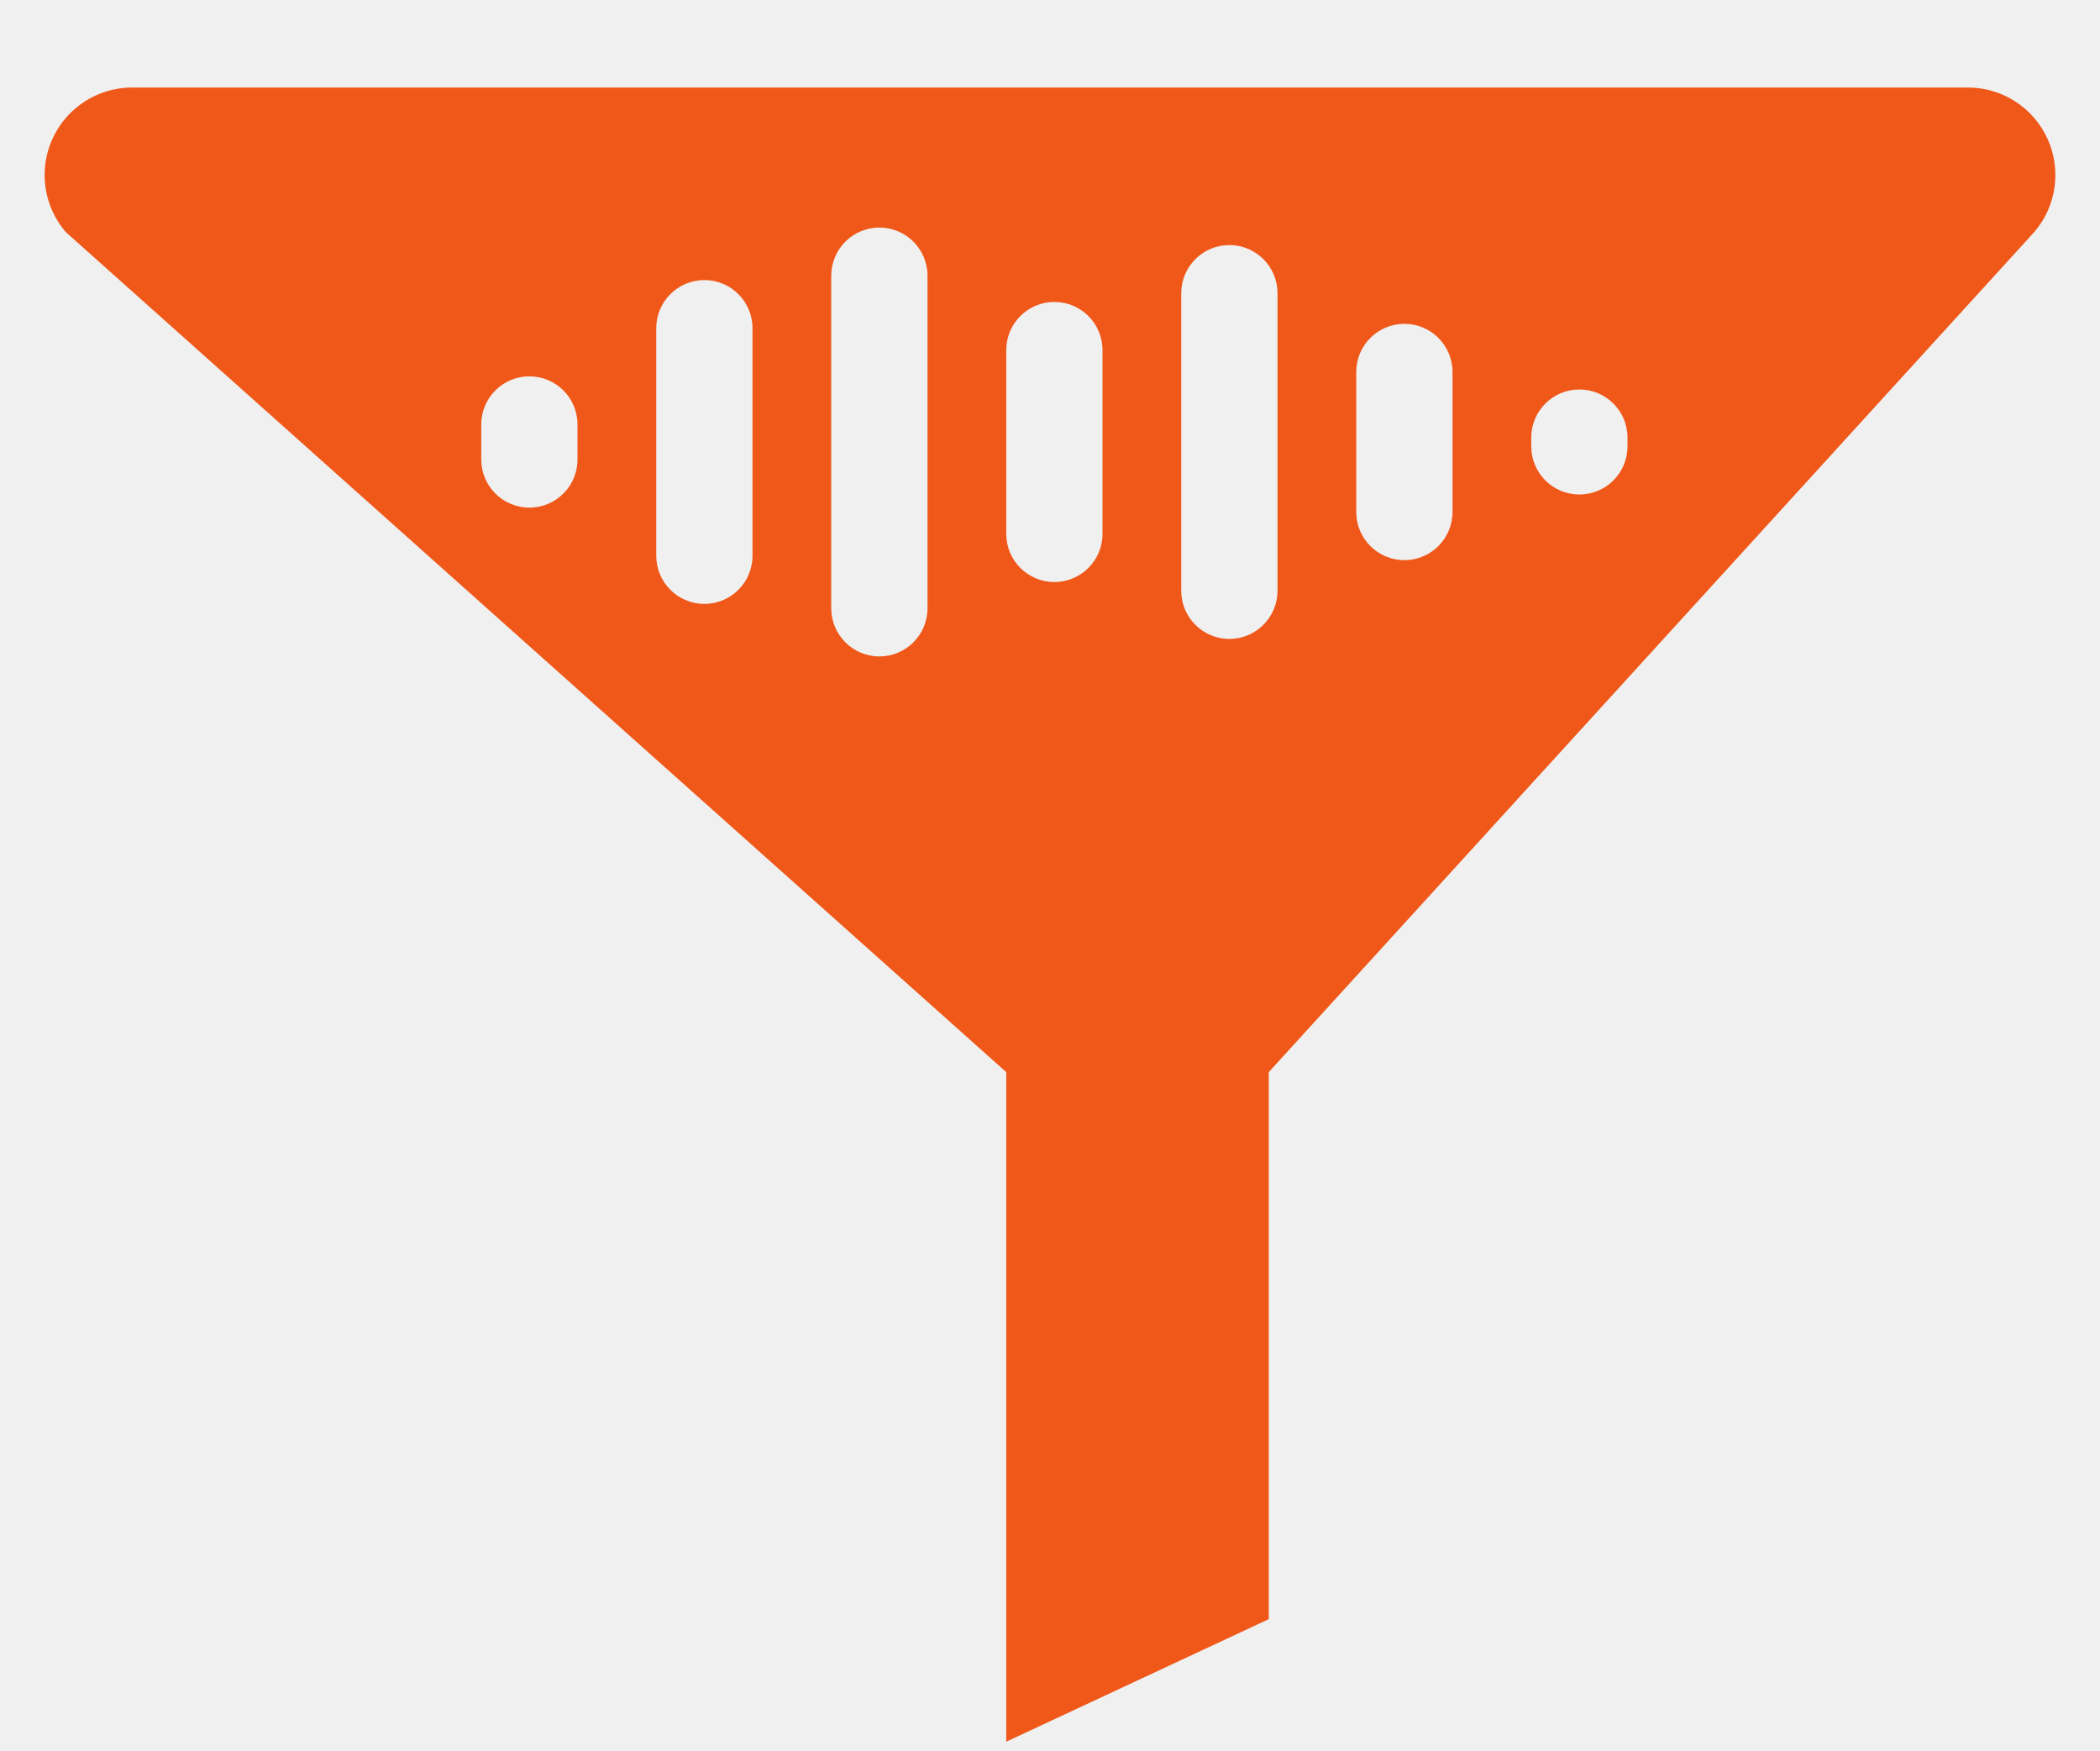
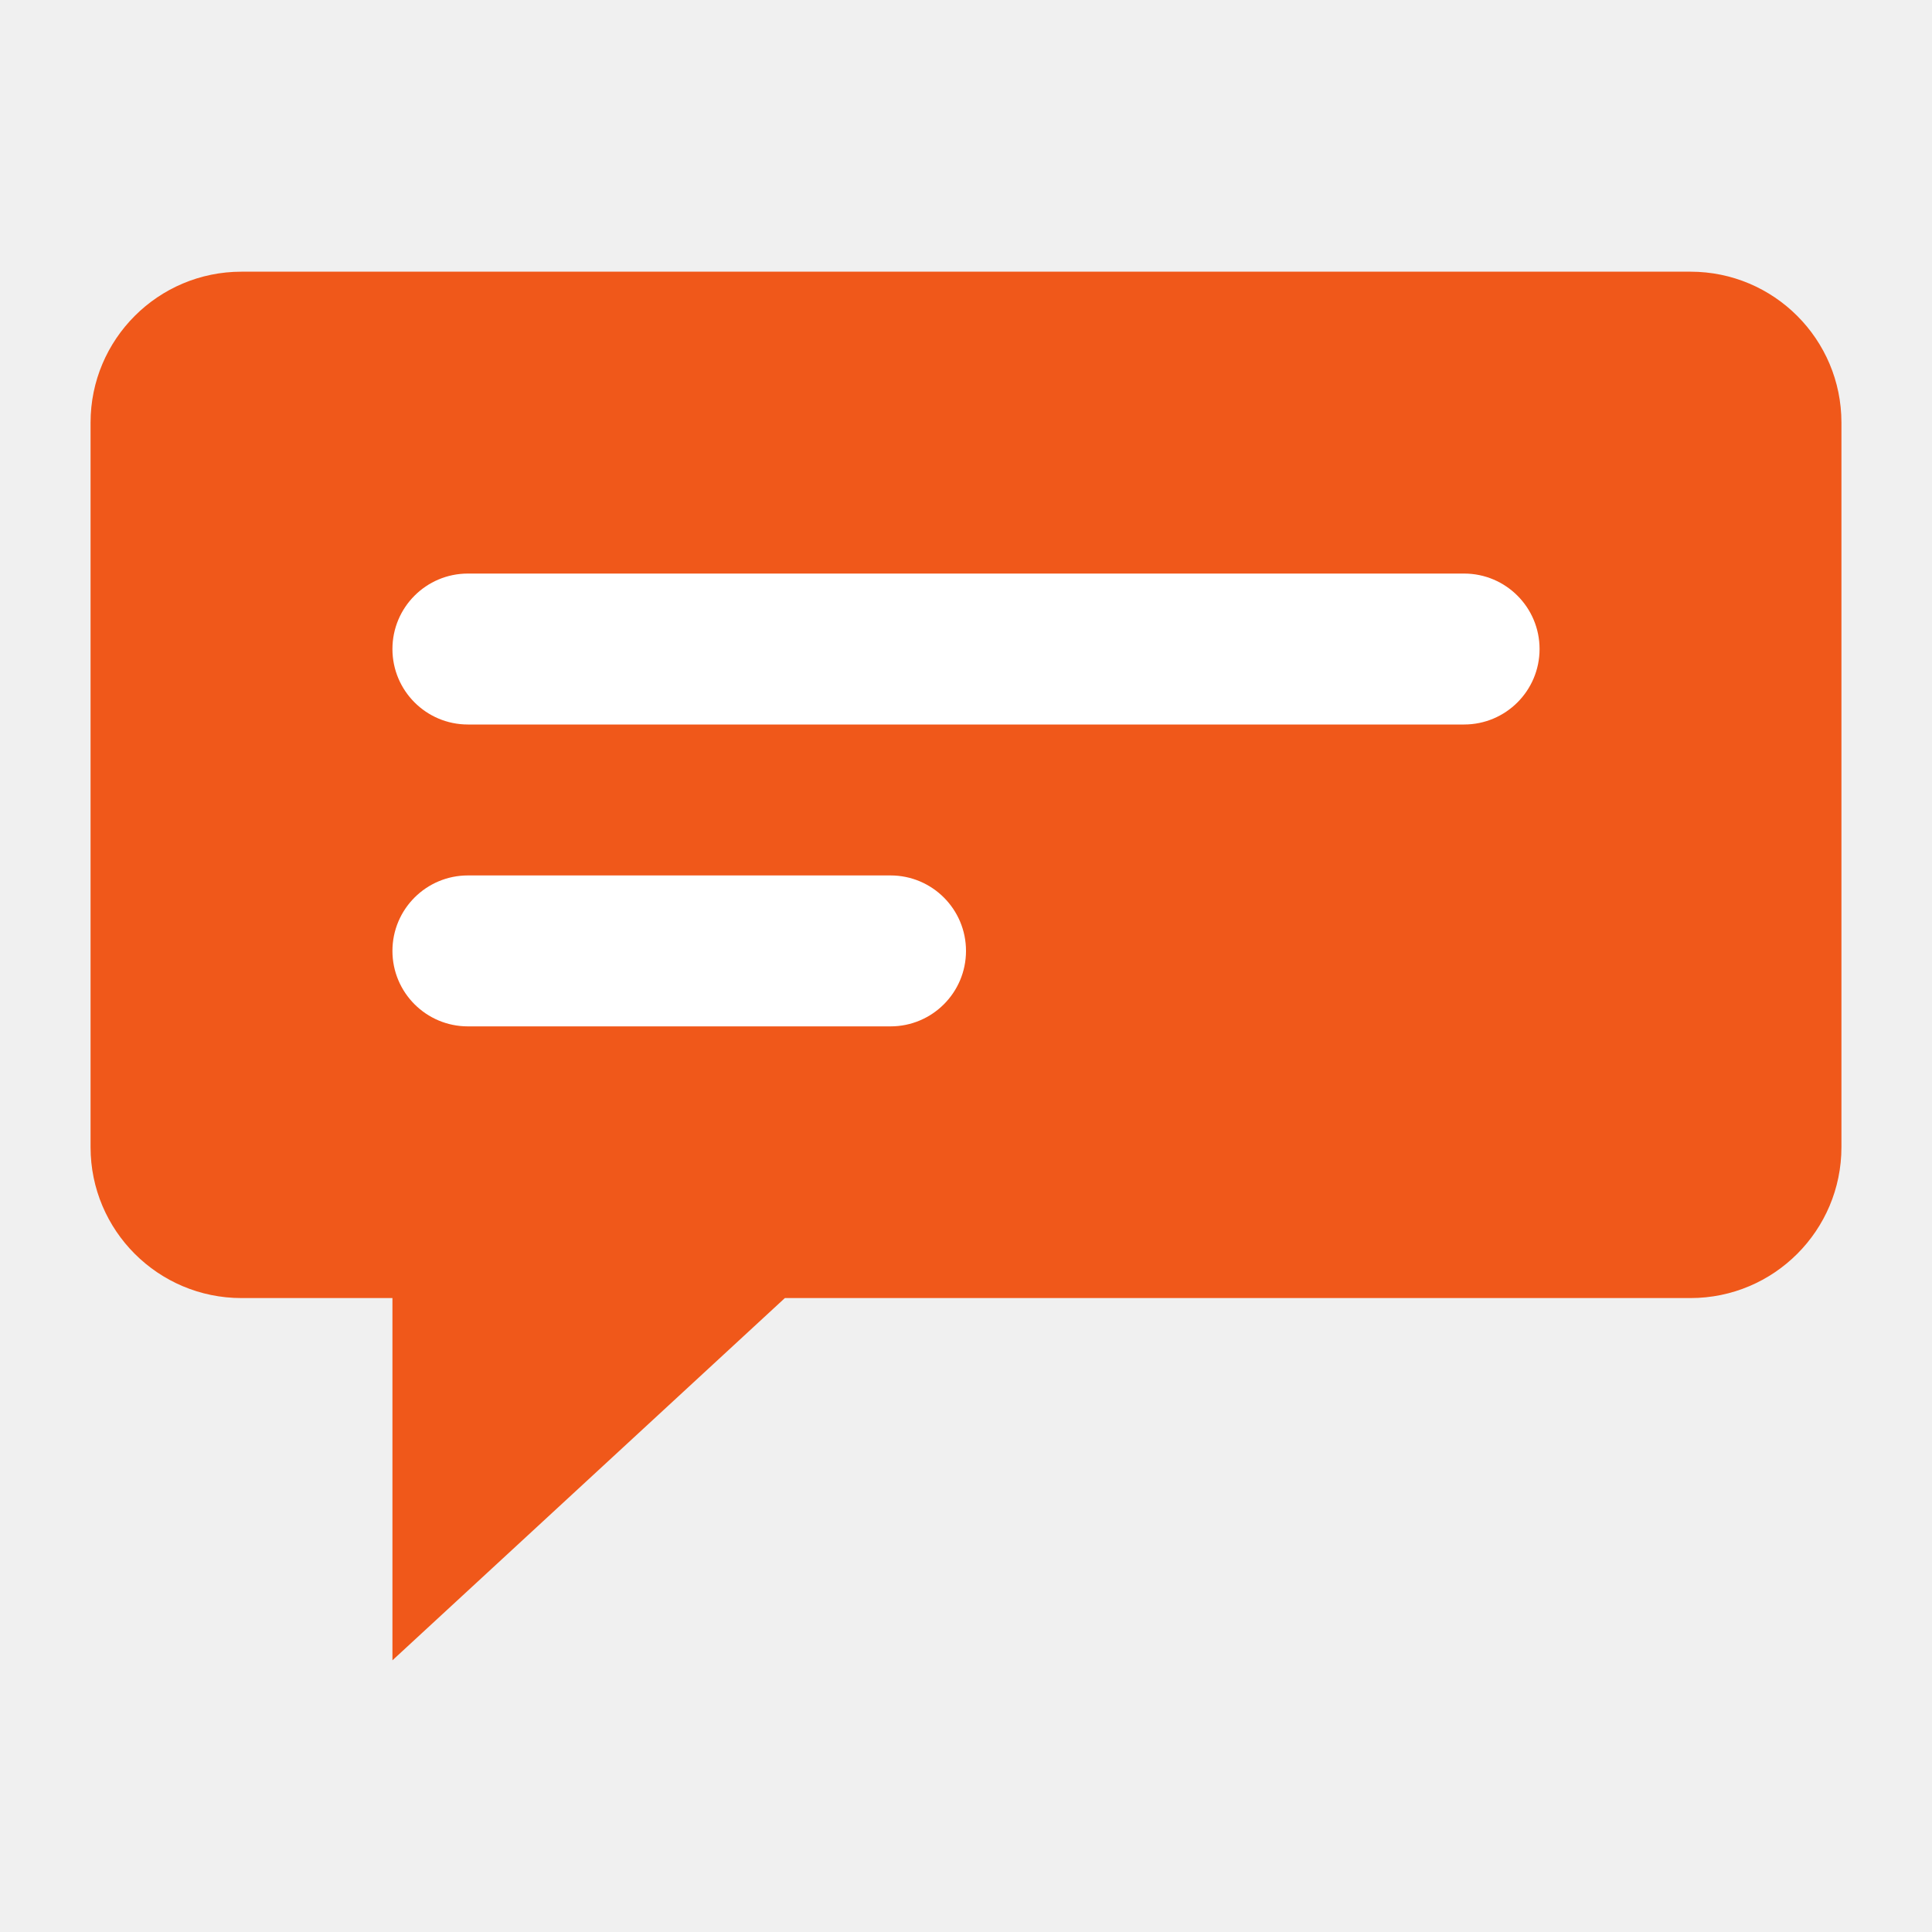
- <svg xmlns="http://www.w3.org/2000/svg" viewBox="0 0 48 40" width="48" height="40" role="img" aria-label="Tratt">
-   <path fill="#F0581A" fill-rule="evenodd" d="M3 2h42a2 2 0 0 1 1.5 3.3L29 24.5V37l-6 2.8V24.5L1.5 5.3A2 2 0 0 1 3 2zM11 9.7a1.1 1.1 0 0 1 2.2 0v0.8a1.1 1.1 0 0 1-2.2 0zM15 7.5a1.1 1.1 0 0 1 2.2 0v5.2a1.1 1.1 0 0 1-2.2 0zM19 6.3a1.1 1.1 0 0 1 2.2 0v7.6a1.1 1.1 0 0 1-2.2 0zM23 8a1.1 1.1 0 0 1 2.2 0v4.2a1.1 1.1 0 0 1-2.2 0zM27 6.7a1.1 1.1 0 0 1 2.2 0v6.8a1.1 1.1 0 0 1-2.2 0zM31 8.5a1.1 1.1 0 0 1 2.2 0v3.2a1.1 1.1 0 0 1-2.2 0zM35 10a1.1 1.1 0 0 1 2.2 0v0.2a1.1 1.1 0 0 1-2.2 0z" />
+ <svg xmlns="http://www.w3.org/2000/svg" width="64" height="64" viewBox="0 0 64 64" role="img" aria-label="TRATT" version="1.1" id="svg8">
+   <defs id="defs12" />
+   <path d="M8 9h48a5 5 0 0 1 5 5v24a5 5 0 0 1-5 5H26L13 55V43H8a5 5 0 0 1-5-5V14a5 5 0 0 1 5-5z" fill="#1F4477" id="path2" style="fill:#f0581a;fill-opacity:1" />
+   <rect x="13" y="19" width="38" height="5" rx="2.5" fill="#FFFFFF" id="rect4" />
+   <rect x="13" y="29" width="19" height="5" rx="2.5" fill="#E8863C" id="rect6" style="fill:#ffffff;fill-opacity:1" />
</svg>
